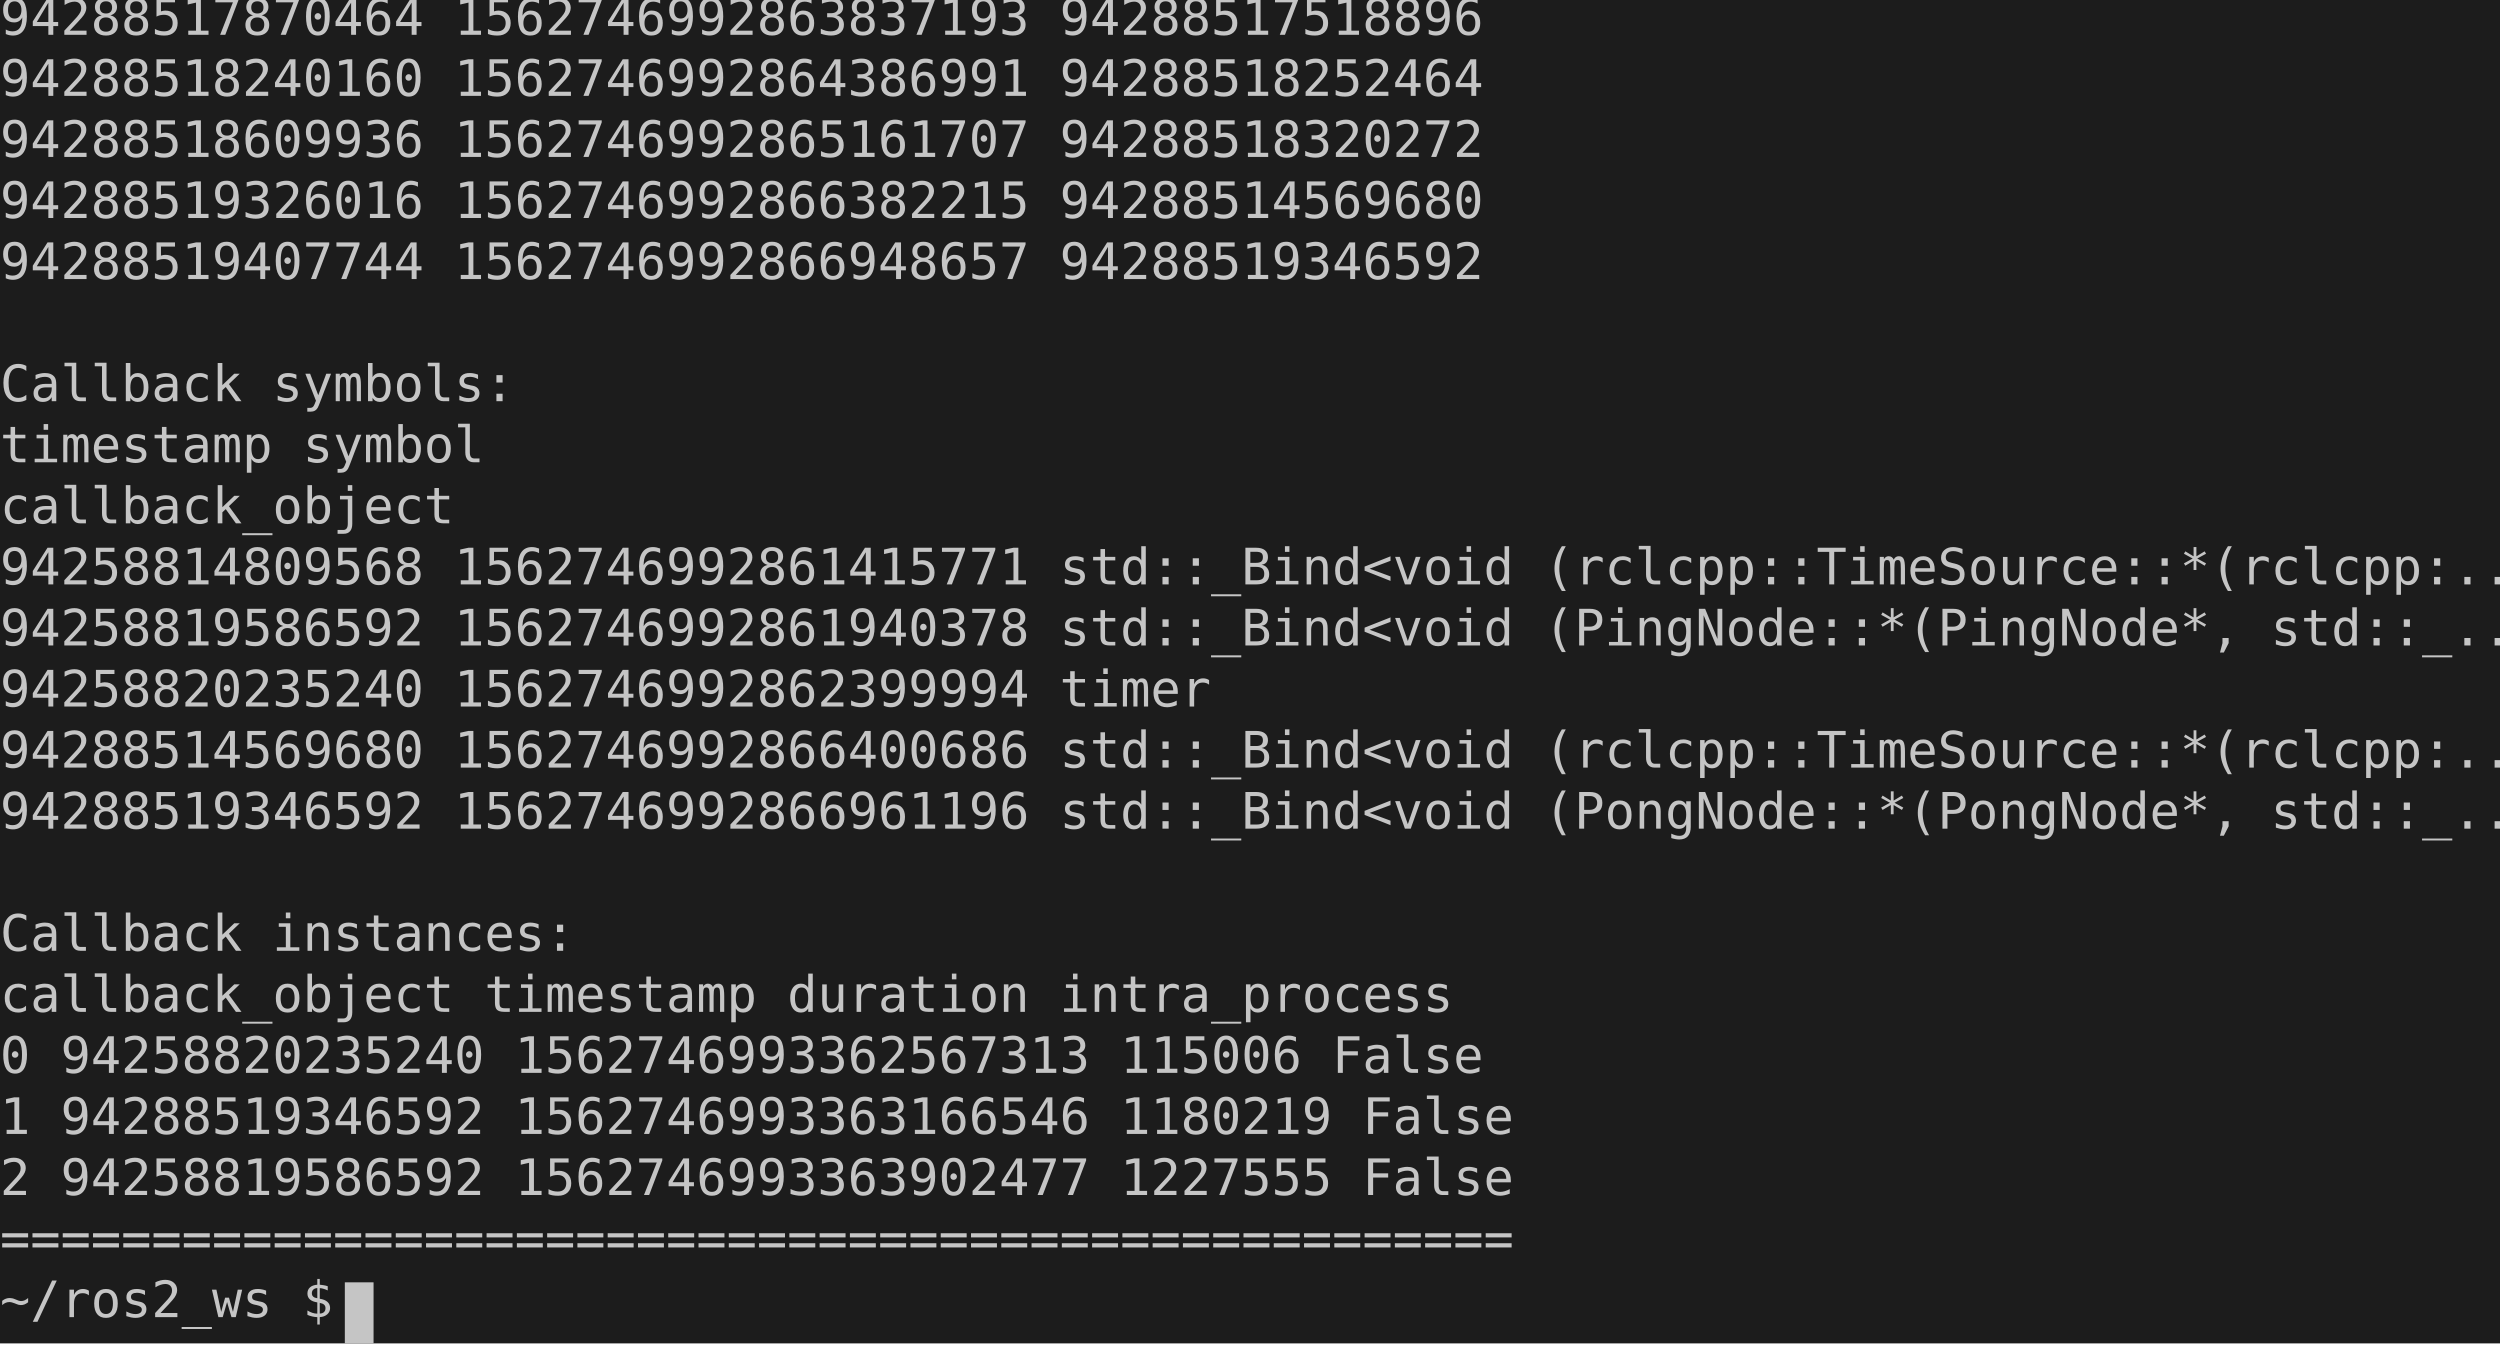
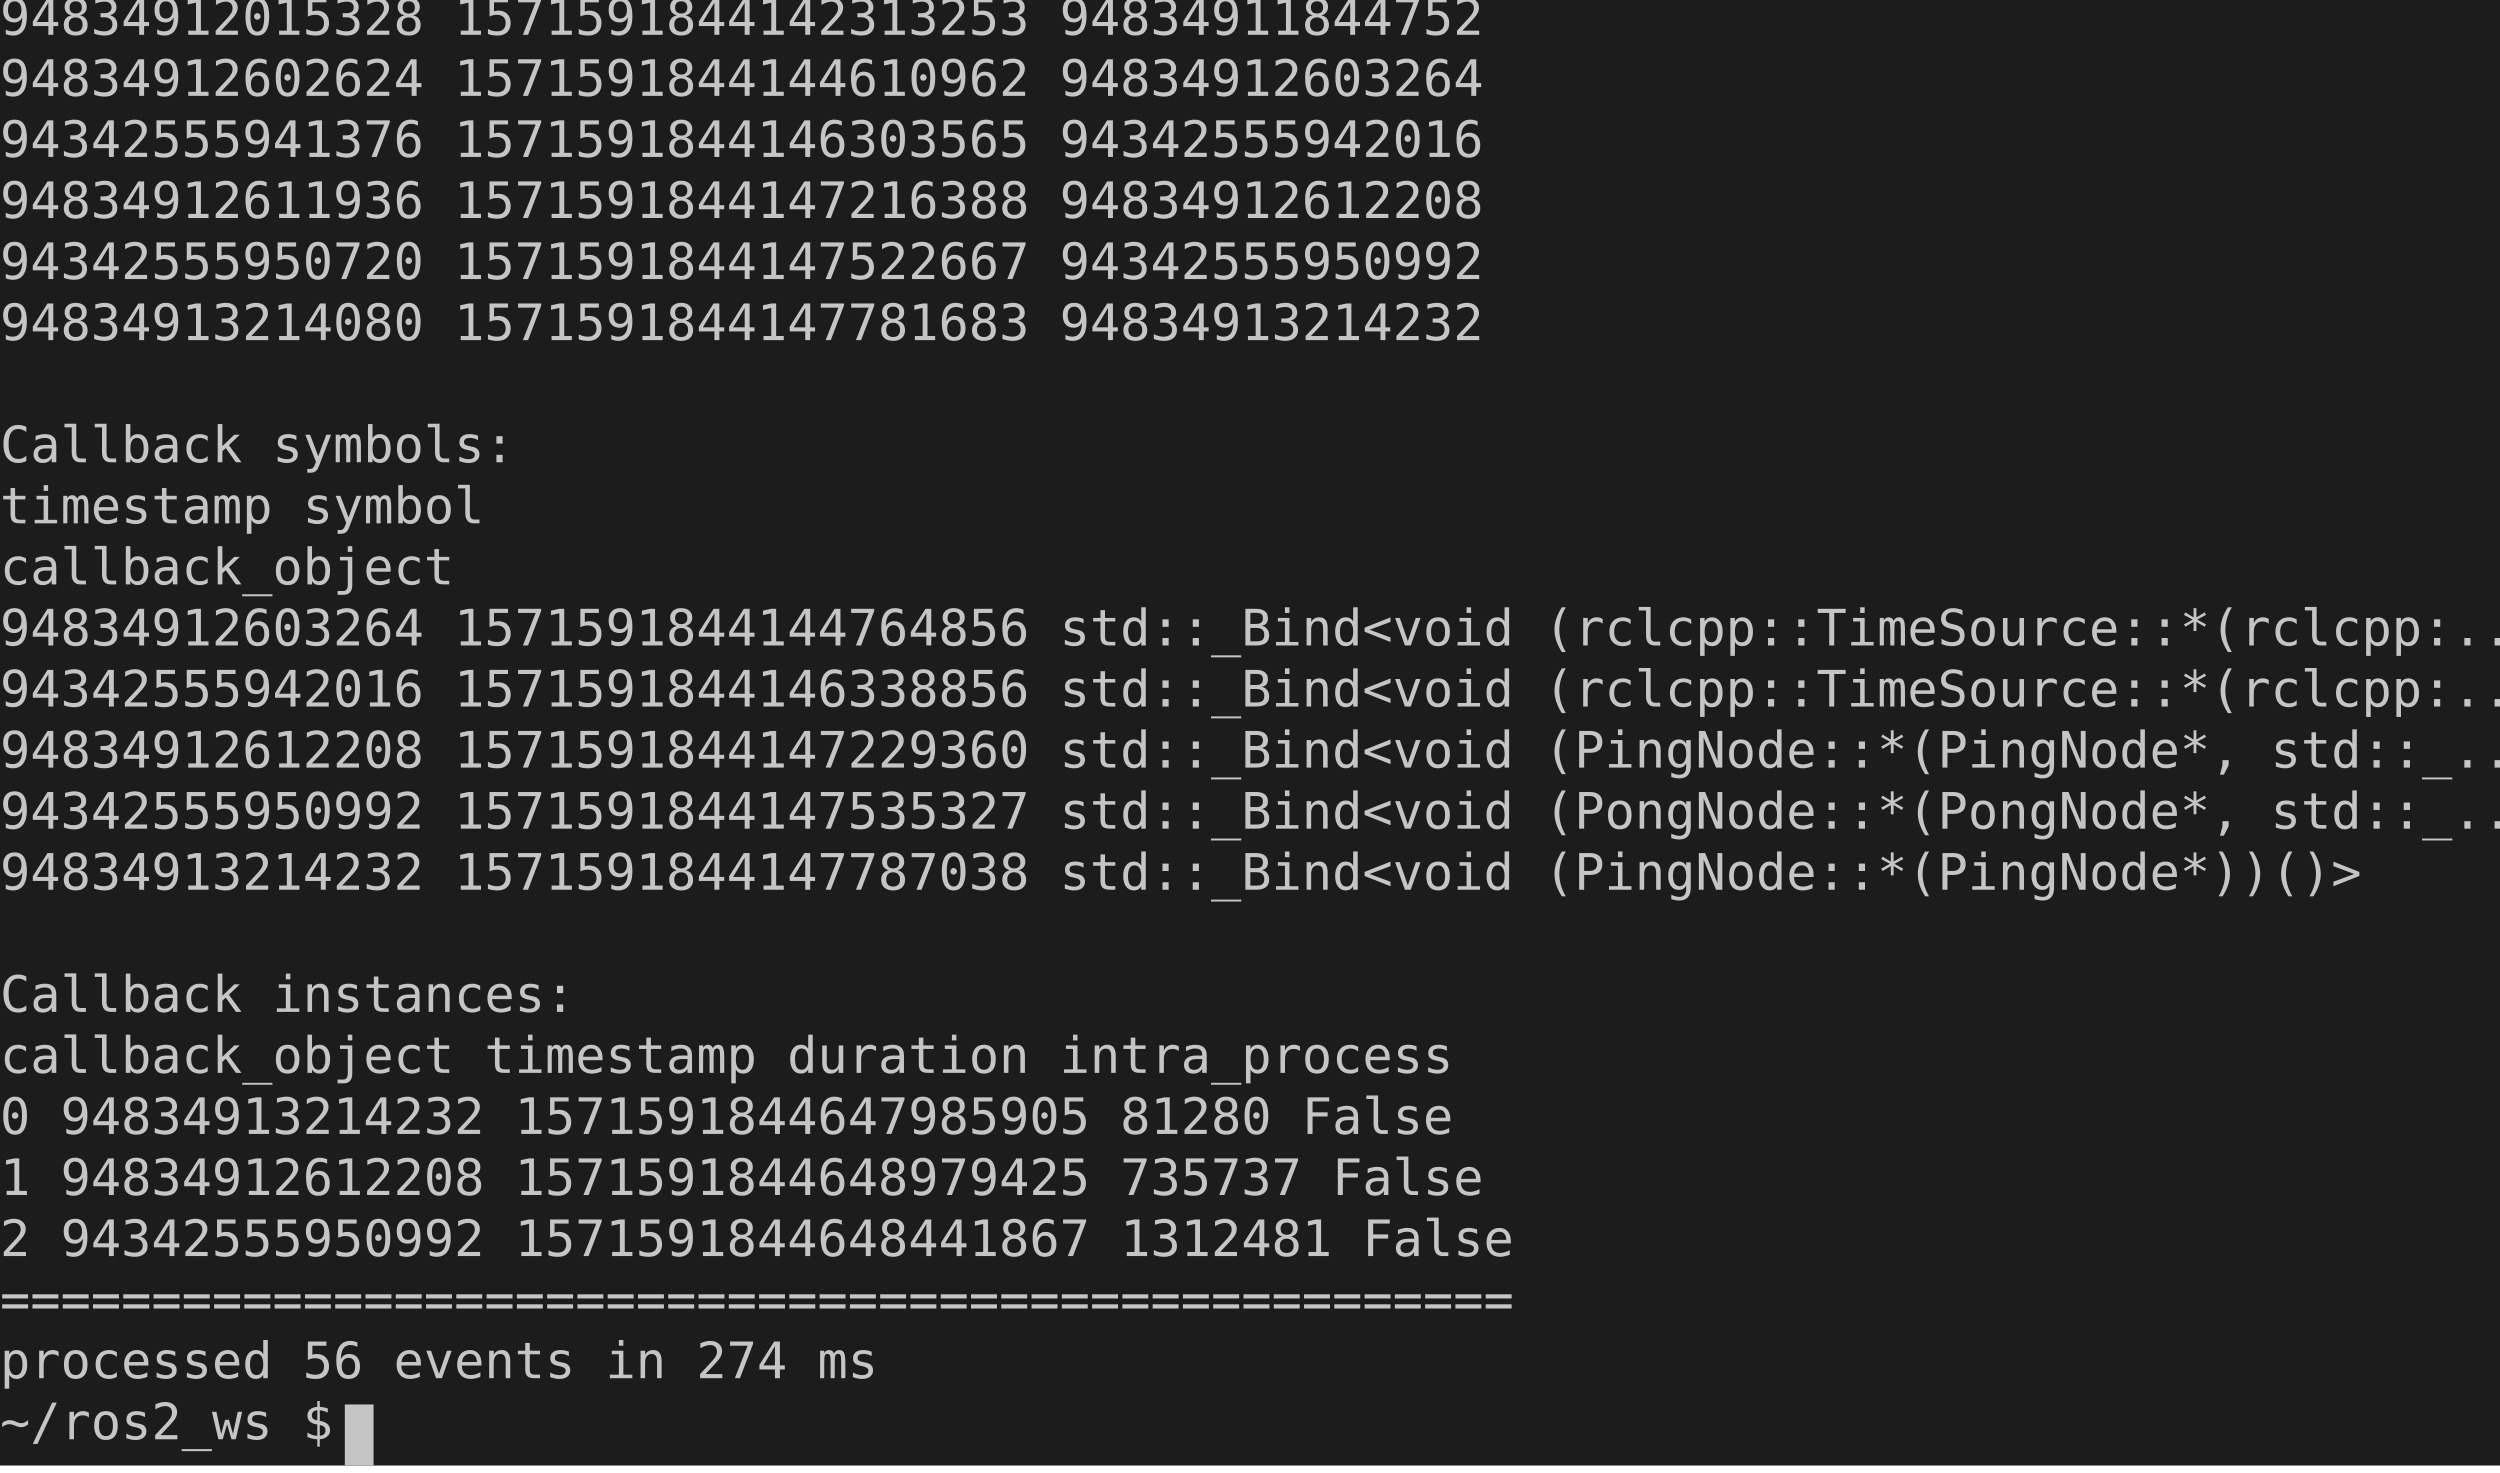
- <svg xmlns="http://www.w3.org/2000/svg" xmlns:ns1="https://github.com/nbedos/termtosvg" xmlns:xlink="http://www.w3.org/1999/xlink" id="terminal" baseProfile="full" viewBox="0 0 696 376" width="696" version="1.1">
+ <svg xmlns="http://www.w3.org/2000/svg" xmlns:ns1="https://github.com/nbedos/termtosvg" xmlns:xlink="http://www.w3.org/1999/xlink" id="terminal" baseProfile="full" viewBox="0 0 696 410" width="696" version="1.1">
  <defs>
    <ns1:template_settings>
-       <ns1:screen_geometry columns="87" rows="22" />
+       <ns1:screen_geometry columns="87" rows="24" />
+       <ns1:animation type="css" />
    </ns1:template_settings>
    <style type="text/css" id="generated-style">#screen {
                font-family: 'DejaVu Sans Mono', monospace;
                font-style: normal;
                font-size: 14px;
            }

        text {
            dominant-baseline: text-before-edge;
            white-space: pre;
-         }</style>
+         }
+     </style>
    <style type="text/css" id="user-style">
            /* gjm8 color theme (source: https://terminal.sexy/) */
            .foreground {fill: #c5c5c5;}
            .background {fill: #1c1c1c;}
            .color0 {fill: #1c1c1c;}
            .color1 {fill: #ff005b;}
            .color2 {fill: #cee318;}
            .color3 {fill: #ffe755;}
            .color4 {fill: #048ac7;}
            .color5 {fill: #833c9f;}
            .color6 {fill: #0ac1cd;}
            .color7 {fill: #e5e5e5;}
            .color8 {fill: #1c1c1c;}
            .color9 {fill: #ff005b;}
            .color10 {fill: #cee318;}
            .color11 {fill: #ffe755;}
            .color12 {fill: #048ac7;}
            .color13 {fill: #833c9f;}
            .color14 {fill: #0ac1cd;}
            .color15 {fill: #e5e5e5;}
        </style>
  </defs>
-   <svg id="screen" width="696" viewBox="0 0 696 374" preserveAspectRatio="xMidYMin meet">
+   <svg id="screen" width="696" height="408" viewBox="0 0 696 408" preserveAspectRatio="xMidYMin slice">
    <rect class="background" height="100%" width="100%" x="0" y="0" />
    <defs>
      <g id="g1">
-         <text class="foreground" textLength="408" x="0">94288517870464  1562746992863837193  94288517518896</text>
+         <text x="0" textLength="408" class="foreground">94834912015328  1571591844142313253  94834911844752</text>
      </g>
      <g id="g2">
-         <text class="foreground" textLength="408" x="0">94288518240160  1562746992864386991  94288518252464</text>
+         <text x="0" textLength="408" class="foreground">94834912602624  1571591844144610962  94834912603264</text>
      </g>
      <g id="g3">
-         <text class="foreground" textLength="408" x="0">94288518609936  1562746992865161707  94288518320272</text>
+         <text x="0" textLength="408" class="foreground">94342555941376  1571591844146303565  94342555942016</text>
      </g>
      <g id="g4">
-         <text class="foreground" textLength="408" x="0">94288519326016  1562746992866382215  94288514569680</text>
+         <text x="0" textLength="408" class="foreground">94834912611936  1571591844147216388  94834912612208</text>
      </g>
      <g id="g5">
-         <text class="foreground" textLength="408" x="0">94288519407744  1562746992866948657  94288519346592</text>
+         <text x="0" textLength="408" class="foreground">94342555950720  1571591844147522667  94342555950992</text>
      </g>
      <g id="g6">
-         <text class="foreground" textLength="136" x="0">Callback symbols:</text>
+         <text x="0" textLength="408" class="foreground">94834913214080  1571591844147781683  94834913214232</text>
      </g>
      <g id="g7">
-         <text class="foreground" textLength="696" x="0">                           timestamp                                             symbol</text>
+         <text x="0" textLength="136" class="foreground">Callback symbols:</text>
      </g>
      <g id="g8">
-         <text class="foreground" textLength="696" x="0">callback_object                                                                        </text>
+         <text x="0" textLength="696" class="foreground">                           timestamp                                             symbol</text>
      </g>
      <g id="g9">
-         <text class="foreground" textLength="696" x="0">94258814809568   1562746992861415771  std::_Bind&lt;void (rclcpp::TimeSource::*(rclcpp:...</text>
+         <text x="0" textLength="696" class="foreground">callback_object                                                                        </text>
      </g>
      <g id="g10">
-         <text class="foreground" textLength="696" x="0">94258819586592   1562746992861940378  std::_Bind&lt;void (PingNode::*(PingNode*, std::_...</text>
+         <text x="0" textLength="696" class="foreground">94834912603264   1571591844144764856  std::_Bind&lt;void (rclcpp::TimeSource::*(rclcpp:...</text>
      </g>
      <g id="g11">
-         <text class="foreground" textLength="696" x="0">94258820235240   1562746992862399994                                              timer</text>
+         <text x="0" textLength="696" class="foreground">94342555942016   1571591844146338856  std::_Bind&lt;void (rclcpp::TimeSource::*(rclcpp:...</text>
      </g>
      <g id="g12">
-         <text class="foreground" textLength="696" x="0">94288514569680   1562746992866400686  std::_Bind&lt;void (rclcpp::TimeSource::*(rclcpp:...</text>
+         <text x="0" textLength="696" class="foreground">94834912612208   1571591844147229360  std::_Bind&lt;void (PingNode::*(PingNode*, std::_...</text>
      </g>
      <g id="g13">
-         <text class="foreground" textLength="696" x="0">94288519346592   1562746992866961196  std::_Bind&lt;void (PongNode::*(PongNode*, std::_...</text>
+         <text x="0" textLength="696" class="foreground">94342555950992   1571591844147535327  std::_Bind&lt;void (PongNode::*(PongNode*, std::_...</text>
      </g>
      <g id="g14">
-         <text class="foreground" textLength="152" x="0">Callback instances:</text>
+         <text x="0" textLength="696" class="foreground">94834913214232   1571591844147787038        std::_Bind&lt;void (PingNode::*(PingNode*))()&gt;</text>
      </g>
      <g id="g15">
-         <text class="foreground" textLength="488" x="0">  callback_object            timestamp duration intra_process</text>
+         <text x="0" textLength="152" class="foreground">Callback instances:</text>
      </g>
      <g id="g16">
-         <text class="foreground" textLength="488" x="0">0  94258820235240  1562746993362567313   115006         False</text>
+         <text x="0" textLength="488" class="foreground">  callback_object            timestamp duration intra_process</text>
      </g>
      <g id="g17">
-         <text class="foreground" textLength="488" x="0">1  94288519346592  1562746993363166546  1180219         False</text>
+         <text x="0" textLength="488" class="foreground">0  94834913214232  1571591844647985905    81280         False</text>
      </g>
      <g id="g18">
-         <text class="foreground" textLength="488" x="0">2  94258819586592  1562746993363902477  1227555         False</text>
+         <text x="0" textLength="488" class="foreground">1  94834912612208  1571591844648979425   735737         False</text>
      </g>
      <g id="g19">
-         <text class="foreground" textLength="400" x="0">==================================================</text>
+         <text x="0" textLength="488" class="foreground">2  94342555950992  1571591844648441867  1312481         False</text>
      </g>
      <g id="g20">
-         <text class="foreground" textLength="96" x="0">~/ros2_ws $ </text>
-         <text class="background" textLength="8" x="96"> </text>
+         <text x="0" textLength="400" class="foreground">==================================================</text>
+       </g>
+       <g id="g21">
+         <text x="0" textLength="232" class="foreground">processed 56 events in 274 ms</text>
+       </g>
+       <g id="g22">
+         <text x="0" textLength="96" class="foreground">~/ros2_ws $ </text>
+         <text x="96" textLength="8" class="background"> </text>
      </g>
    </defs>
    <g>
-       <use y="0" xlink:href="#g1" />
-       <use y="17" xlink:href="#g2" />
-       <use y="34" xlink:href="#g3" />
-       <use y="51" xlink:href="#g4" />
-       <use y="68" xlink:href="#g5" />
-       <use y="102" xlink:href="#g6" />
-       <use y="119" xlink:href="#g7" />
-       <use y="136" xlink:href="#g8" />
-       <use y="153" xlink:href="#g9" />
-       <use y="170" xlink:href="#g10" />
-       <use y="187" xlink:href="#g11" />
-       <use y="204" xlink:href="#g12" />
-       <use y="221" xlink:href="#g13" />
-       <use y="255" xlink:href="#g14" />
-       <use y="272" xlink:href="#g15" />
-       <use y="289" xlink:href="#g16" />
-       <use y="306" xlink:href="#g17" />
-       <use y="323" xlink:href="#g18" />
-       <use y="340" xlink:href="#g19" />
-       <rect class="foreground" height="17" width="8" x="96" y="357" />
-       <use y="357" xlink:href="#g20" />
+       <use xlink:href="#g1" y="0" />
+       <use xlink:href="#g2" y="17" />
+       <use xlink:href="#g3" y="34" />
+       <use xlink:href="#g4" y="51" />
+       <use xlink:href="#g5" y="68" />
+       <use xlink:href="#g6" y="85" />
+       <use xlink:href="#g7" y="119" />
+       <use xlink:href="#g8" y="136" />
+       <use xlink:href="#g9" y="153" />
+       <use xlink:href="#g10" y="170" />
+       <use xlink:href="#g11" y="187" />
+       <use xlink:href="#g12" y="204" />
+       <use xlink:href="#g13" y="221" />
+       <use xlink:href="#g14" y="238" />
+       <use xlink:href="#g15" y="272" />
+       <use xlink:href="#g16" y="289" />
+       <use xlink:href="#g17" y="306" />
+       <use xlink:href="#g18" y="323" />
+       <use xlink:href="#g19" y="340" />
+       <use xlink:href="#g20" y="357" />
+       <use xlink:href="#g21" y="374" />
+       <rect x="96" y="391" width="8" height="17" class="foreground" />
+       <use xlink:href="#g22" y="391" />
    </g>
  </svg>
</svg>
